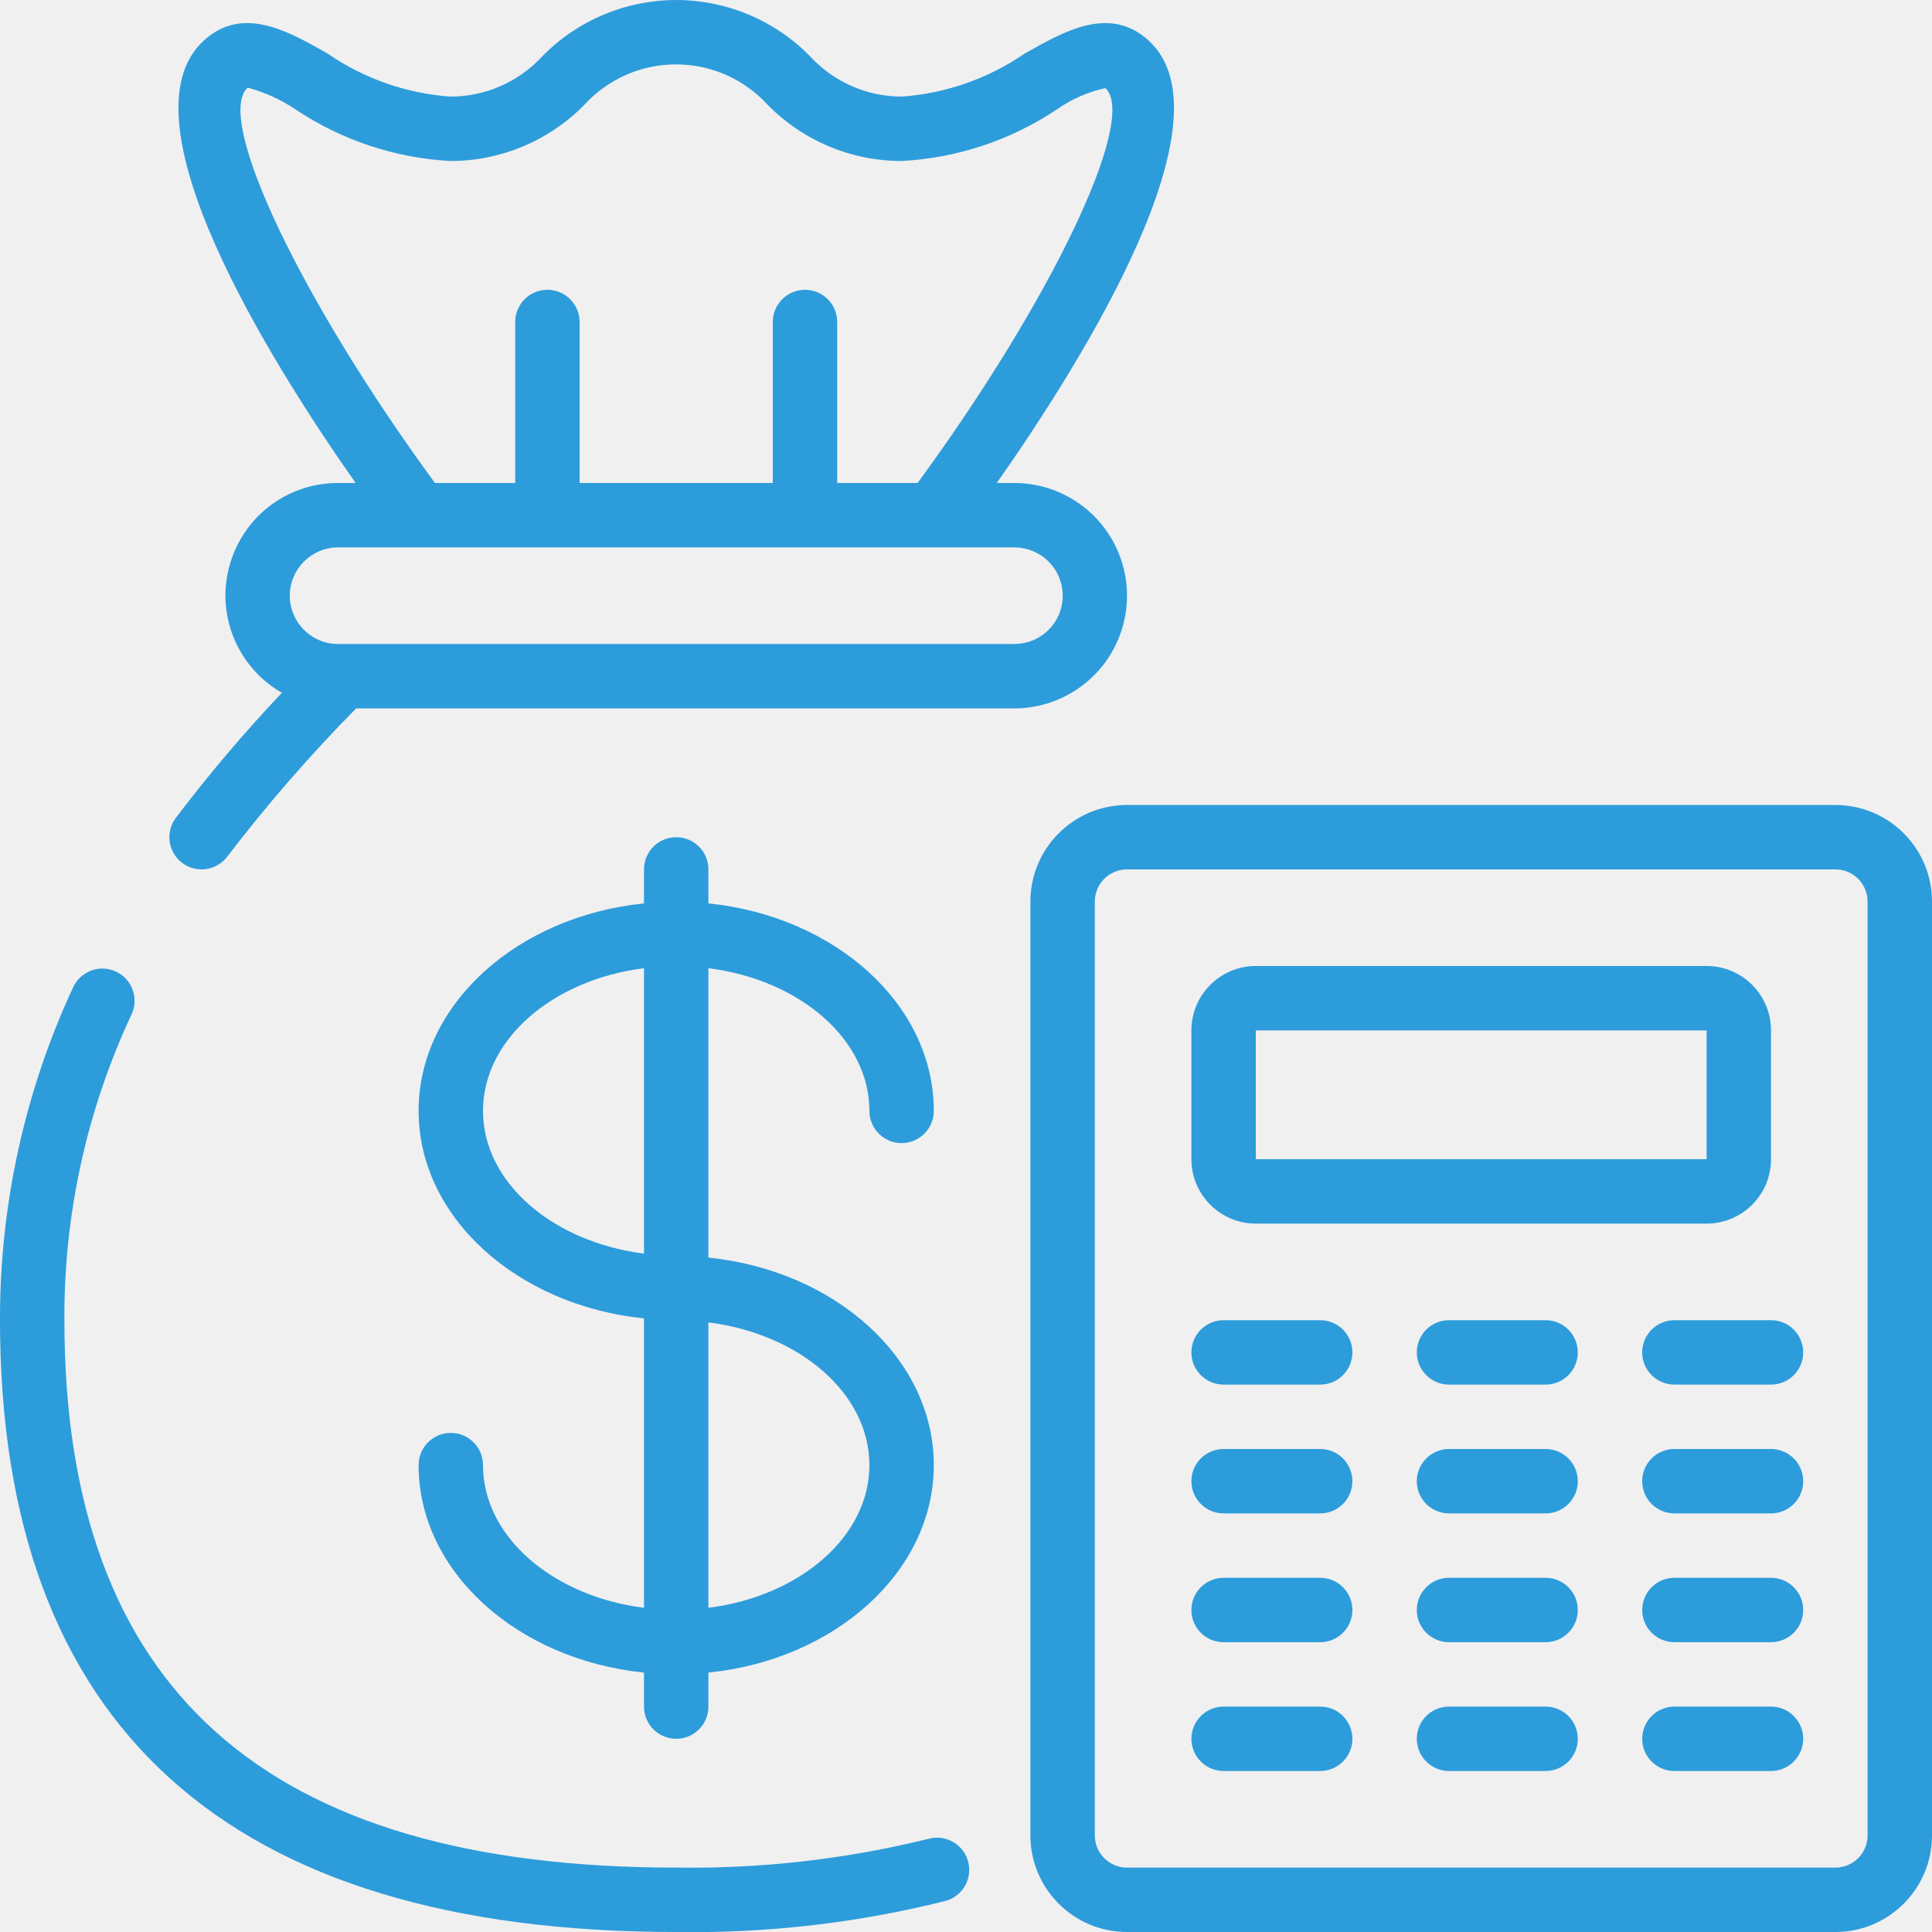
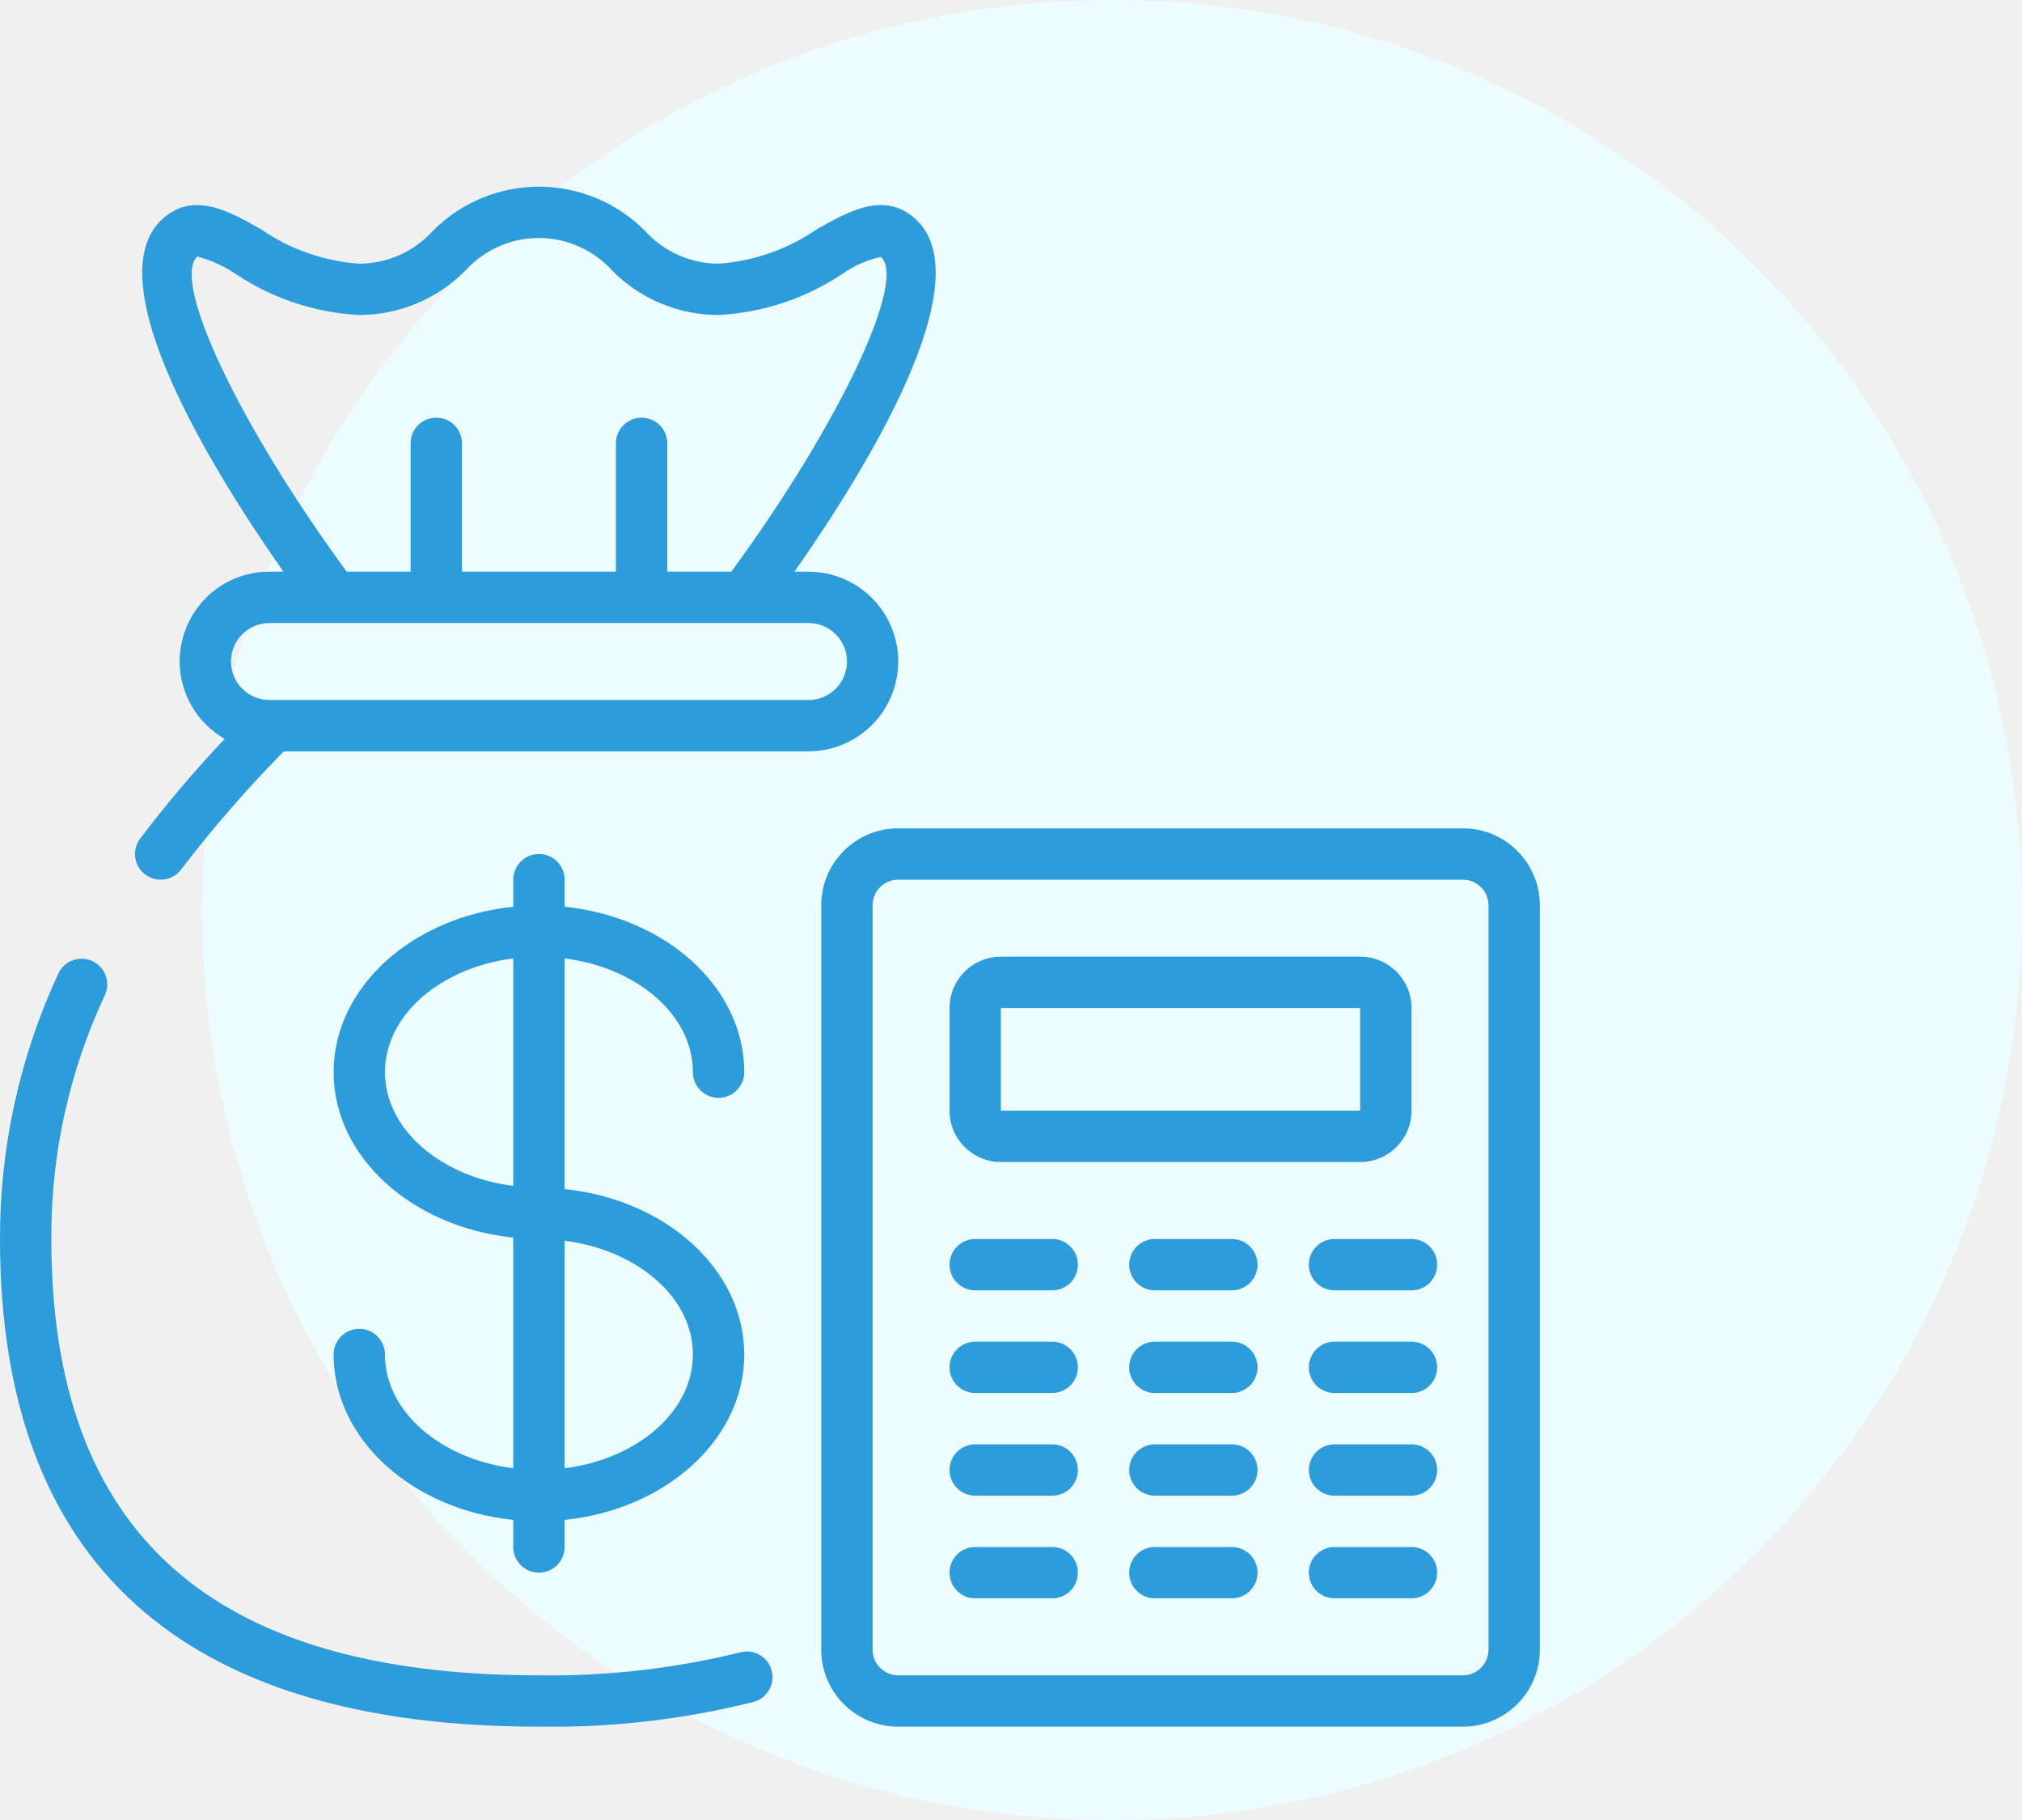
- <svg xmlns="http://www.w3.org/2000/svg" width="99" height="99" viewBox="0 0 99 99" fill="none">
+ <svg xmlns="http://www.w3.org/2000/svg" width="130" height="117" viewBox="0 0 130 117" fill="none">
+   <circle cx="71.5" cy="58.5" r="58.5" fill="#ECFCFF" />
  <g clip-path="url(#clip0)">
-     <path d="M44.55 56.925C44.55 57.836 45.289 58.575 46.2 58.575C47.111 58.575 47.85 57.836 47.85 56.925C47.85 51.467 42.801 46.956 36.3 46.292V44.55C36.3 43.639 35.562 42.9 34.65 42.9C33.739 42.9 33 43.639 33 44.55V46.292C26.499 46.952 21.45 51.467 21.45 56.925C21.45 62.383 26.499 66.894 33 67.558V82.388C28.326 81.797 24.75 78.746 24.75 75.075C24.75 74.164 24.012 73.425 23.1 73.425C22.189 73.425 21.45 74.164 21.45 75.075C21.45 80.533 26.499 85.044 33 85.707V87.45C33 88.361 33.739 89.1 34.65 89.1C35.562 89.1 36.3 88.361 36.3 87.45V85.707C42.801 85.047 47.85 80.533 47.85 75.075C47.85 69.617 42.801 65.106 36.3 64.442V49.612C40.975 50.203 44.55 53.254 44.55 56.925ZM24.75 56.925C24.75 53.254 28.326 50.203 33 49.612V64.238C28.326 63.647 24.75 60.596 24.75 56.925ZM44.55 75.075C44.55 78.746 40.975 81.797 36.3 82.388V67.762C40.975 68.353 44.55 71.404 44.55 75.075Z" fill="#2D9CDB" />
-     <path d="M5.94 49.785C5.114 49.402 4.133 49.761 3.749 50.587C1.266 55.932 -0.014 61.757 0 67.65C0 88.451 11.657 99 34.65 99C39.296 99.073 43.932 98.539 48.439 97.411C49.32 97.177 49.844 96.273 49.61 95.392C49.376 94.511 48.472 93.987 47.591 94.222C43.359 95.267 39.009 95.764 34.65 95.7C13.555 95.7 3.3 86.524 3.3 67.65C3.27 62.234 4.447 56.88 6.744 51.975C7.126 51.148 6.766 50.169 5.94 49.785Z" fill="#2D9CDB" />
-     <path d="M94.05 41.25H57.75C55.017 41.25 52.8 43.466 52.8 46.2V94.05C52.8 96.784 55.017 99 57.75 99H94.05C96.784 99 99 96.784 99 94.05V46.2C99 43.466 96.784 41.25 94.05 41.25ZM95.7 94.05C95.7 94.961 94.962 95.7 94.05 95.7H57.75C56.839 95.7 56.1 94.961 56.1 94.05V46.2C56.1 45.289 56.839 44.55 57.75 44.55H94.05C94.962 44.55 95.7 45.289 95.7 46.2V94.05Z" fill="#2D9CDB" />
-     <path d="M64.35 62.7H87.45C89.273 62.7 90.75 61.222 90.75 59.4V52.8C90.75 50.977 89.273 49.5 87.45 49.5H64.35C62.528 49.5 61.05 50.977 61.05 52.8V59.4C61.05 61.222 62.528 62.7 64.35 62.7ZM64.35 52.8H87.45V59.4H64.35V52.8Z" fill="#2D9CDB" />
-     <path d="M67.65 67.65H62.7C61.789 67.65 61.05 68.389 61.05 69.3C61.05 70.211 61.789 70.95 62.7 70.95H67.65C68.562 70.95 69.3 70.211 69.3 69.3C69.3 68.389 68.562 67.65 67.65 67.65Z" fill="#2D9CDB" />
-     <path d="M67.65 74.25H62.7C61.789 74.25 61.05 74.989 61.05 75.9C61.05 76.811 61.789 77.55 62.7 77.55H67.65C68.562 77.55 69.3 76.811 69.3 75.9C69.3 74.989 68.562 74.25 67.65 74.25Z" fill="#2D9CDB" />
-     <path d="M67.65 80.85H62.7C61.789 80.85 61.05 81.589 61.05 82.5C61.05 83.411 61.789 84.15 62.7 84.15H67.65C68.562 84.15 69.3 83.411 69.3 82.5C69.3 81.589 68.562 80.85 67.65 80.85Z" fill="#2D9CDB" />
-     <path d="M67.65 87.45H62.7C61.789 87.45 61.05 88.189 61.05 89.1C61.05 90.011 61.789 90.75 62.7 90.75H67.65C68.562 90.75 69.3 90.011 69.3 89.1C69.3 88.189 68.562 87.45 67.65 87.45Z" fill="#2D9CDB" />
-     <path d="M79.2 67.65H74.25C73.339 67.65 72.6 68.389 72.6 69.3C72.6 70.211 73.339 70.95 74.25 70.95H79.2C80.111 70.95 80.85 70.211 80.85 69.3C80.85 68.389 80.111 67.65 79.2 67.65Z" fill="#2D9CDB" />
-     <path d="M79.2 74.25H74.25C73.339 74.25 72.6 74.989 72.6 75.9C72.6 76.811 73.339 77.55 74.25 77.55H79.2C80.111 77.55 80.85 76.811 80.85 75.9C80.85 74.989 80.111 74.25 79.2 74.25Z" fill="#2D9CDB" />
-     <path d="M79.2 80.85H74.25C73.339 80.85 72.6 81.589 72.6 82.5C72.6 83.411 73.339 84.15 74.25 84.15H79.2C80.111 84.15 80.85 83.411 80.85 82.5C80.85 81.589 80.111 80.85 79.2 80.85Z" fill="#2D9CDB" />
-     <path d="M79.2 87.45H74.25C73.339 87.45 72.6 88.189 72.6 89.1C72.6 90.011 73.339 90.75 74.25 90.75H79.2C80.111 90.75 80.85 90.011 80.85 89.1C80.85 88.189 80.111 87.45 79.2 87.45Z" fill="#2D9CDB" />
-     <path d="M90.75 67.65H85.8C84.889 67.65 84.15 68.389 84.15 69.3C84.15 70.211 84.889 70.95 85.8 70.95H90.75C91.661 70.95 92.4 70.211 92.4 69.3C92.4 68.389 91.661 67.65 90.75 67.65Z" fill="#2D9CDB" />
-     <path d="M90.75 74.25H85.8C84.889 74.25 84.15 74.989 84.15 75.9C84.15 76.811 84.889 77.55 85.8 77.55H90.75C91.661 77.55 92.4 76.811 92.4 75.9C92.4 74.989 91.661 74.25 90.75 74.25Z" fill="#2D9CDB" />
-     <path d="M90.75 80.85H85.8C84.889 80.85 84.15 81.589 84.15 82.5C84.15 83.411 84.889 84.15 85.8 84.15H90.75C91.661 84.15 92.4 83.411 92.4 82.5C92.4 81.589 91.661 80.85 90.75 80.85Z" fill="#2D9CDB" />
-     <path d="M90.75 87.45H85.8C84.889 87.45 84.15 88.189 84.15 89.1C84.15 90.011 84.889 90.75 85.8 90.75H90.75C91.661 90.75 92.4 90.011 92.4 89.1C92.4 88.189 91.661 87.45 90.75 87.45Z" fill="#2D9CDB" />
-     <path d="M10.437 2.084C6.092 6.064 13.725 18.34 18.223 24.75H17.325C15.793 24.744 14.321 25.352 13.238 26.436C12.159 27.524 11.553 28.993 11.55 30.525C11.557 32.581 12.661 34.477 14.444 35.5C12.518 37.537 10.704 39.677 9.009 41.91C8.463 42.639 8.61 43.673 9.339 44.22C10.068 44.767 11.102 44.619 11.649 43.89C13.687 41.224 15.892 38.688 18.249 36.3H51.975C54.038 36.3 55.945 35.199 56.977 33.412C58.008 31.626 58.008 29.424 56.977 27.637C55.945 25.851 54.038 24.75 51.975 24.75H51.078C55.574 18.34 63.207 6.065 58.866 2.084C56.869 0.256 54.543 1.589 52.492 2.755C50.627 4.033 48.455 4.79 46.2 4.95C44.41 4.946 42.704 4.192 41.496 2.871C39.691 1.035 37.224 0.001 34.649 0.001C32.074 0.001 29.607 1.035 27.801 2.871C26.591 4.194 24.882 4.948 23.089 4.95C20.835 4.792 18.665 4.034 16.802 2.755C14.753 1.586 12.428 0.257 10.437 2.084ZM53.729 28.773C54.439 29.481 54.652 30.547 54.267 31.473C53.883 32.4 52.978 33.002 51.975 33H17.325C15.958 33 14.85 31.892 14.85 30.525C14.85 29.158 15.958 28.05 17.325 28.05H51.975C52.632 28.05 53.263 28.31 53.729 28.773ZM23.089 8.25C25.665 8.25 28.132 7.215 29.938 5.377C31.143 4.053 32.85 3.299 34.64 3.299C36.431 3.299 38.138 4.053 39.343 5.377C41.151 7.216 43.622 8.251 46.2 8.25C49.033 8.101 51.774 7.193 54.135 5.62C54.889 5.088 55.741 4.713 56.642 4.516C58.334 6.067 53.86 15.421 47.019 24.75H42.9V16.5C42.9 15.589 42.162 14.85 41.25 14.85C40.339 14.85 39.6 15.589 39.6 16.5V24.75H29.7V16.5C29.7 15.589 28.962 14.85 28.05 14.85C27.139 14.85 26.4 15.589 26.4 16.5V24.75H22.288C15.448 15.421 10.973 6.067 12.689 4.491C13.571 4.727 14.408 5.108 15.164 5.62C17.521 7.192 20.259 8.101 23.089 8.25Z" fill="#2D9CDB" />
+     <path d="M44.55 68.925C44.55 69.836 45.289 70.575 46.2 70.575C47.111 70.575 47.85 69.836 47.85 68.925C47.85 63.467 42.801 58.956 36.3 58.292V56.55C36.3 55.639 35.562 54.9 34.65 54.9C33.739 54.9 33 55.639 33 56.55V58.292C26.499 58.952 21.45 63.467 21.45 68.925C21.45 74.383 26.499 78.894 33 79.558V94.388C28.326 93.797 24.75 90.746 24.75 87.075C24.75 86.164 24.012 85.425 23.1 85.425C22.189 85.425 21.45 86.164 21.45 87.075C21.45 92.533 26.499 97.044 33 97.707V99.45C33 100.361 33.739 101.1 34.65 101.1C35.562 101.1 36.3 100.361 36.3 99.45V97.707C42.801 97.047 47.85 92.533 47.85 87.075C47.85 81.617 42.801 77.106 36.3 76.442V61.612C40.975 62.203 44.55 65.254 44.55 68.925ZM24.75 68.925C24.75 65.254 28.326 62.203 33 61.612V76.238C28.326 75.647 24.75 72.596 24.75 68.925ZM44.55 87.075C44.55 90.746 40.975 93.797 36.3 94.388V79.762C40.975 80.353 44.55 83.404 44.55 87.075Z" fill="#2D9CDB" />
+     <path d="M5.94 61.785C5.114 61.402 4.133 61.761 3.749 62.587C1.266 67.932 -0.014 73.757 0 79.65C0 100.452 11.657 111 34.65 111C39.296 111.073 43.932 110.539 48.439 109.411C49.32 109.177 49.844 108.273 49.61 107.392C49.376 106.512 48.472 105.987 47.591 106.222C43.359 107.267 39.009 107.764 34.65 107.7C13.555 107.7 3.3 98.524 3.3 79.65C3.27 74.234 4.447 68.88 6.744 63.975C7.126 63.148 6.766 62.169 5.94 61.785Z" fill="#2D9CDB" />
+     <path d="M94.05 53.25H57.75C55.017 53.25 52.8 55.466 52.8 58.2V106.05C52.8 108.784 55.017 111 57.75 111H94.05C96.784 111 99 108.784 99 106.05V58.2C99 55.466 96.784 53.25 94.05 53.25ZM95.7 106.05C95.7 106.961 94.962 107.7 94.05 107.7H57.75C56.839 107.7 56.1 106.961 56.1 106.05V58.2C56.1 57.289 56.839 56.55 57.75 56.55H94.05C94.962 56.55 95.7 57.289 95.7 58.2V106.05Z" fill="#2D9CDB" />
+     <path d="M64.35 74.7H87.45C89.273 74.7 90.75 73.222 90.75 71.4V64.8C90.75 62.977 89.273 61.5 87.45 61.5H64.35C62.528 61.5 61.05 62.977 61.05 64.8V71.4C61.05 73.222 62.528 74.7 64.35 74.7ZM64.35 64.8H87.45V71.4H64.35V64.8Z" fill="#2D9CDB" />
+     <path d="M67.65 79.65H62.7C61.789 79.65 61.05 80.389 61.05 81.3C61.05 82.211 61.789 82.95 62.7 82.95H67.65C68.562 82.95 69.3 82.211 69.3 81.3C69.3 80.389 68.562 79.65 67.65 79.65Z" fill="#2D9CDB" />
+     <path d="M67.65 86.25H62.7C61.789 86.25 61.05 86.989 61.05 87.9C61.05 88.811 61.789 89.55 62.7 89.55H67.65C68.562 89.55 69.3 88.811 69.3 87.9C69.3 86.989 68.562 86.25 67.65 86.25Z" fill="#2D9CDB" />
+     <path d="M67.65 92.85H62.7C61.789 92.85 61.05 93.589 61.05 94.5C61.05 95.411 61.789 96.15 62.7 96.15H67.65C68.562 96.15 69.3 95.411 69.3 94.5C69.3 93.589 68.562 92.85 67.65 92.85Z" fill="#2D9CDB" />
+     <path d="M67.65 99.45H62.7C61.789 99.45 61.05 100.189 61.05 101.1C61.05 102.011 61.789 102.75 62.7 102.75H67.65C68.562 102.75 69.3 102.011 69.3 101.1C69.3 100.189 68.562 99.45 67.65 99.45Z" fill="#2D9CDB" />
+     <path d="M79.2 79.65H74.25C73.339 79.65 72.6 80.389 72.6 81.3C72.6 82.211 73.339 82.95 74.25 82.95H79.2C80.111 82.95 80.85 82.211 80.85 81.3C80.85 80.389 80.111 79.65 79.2 79.65Z" fill="#2D9CDB" />
+     <path d="M79.2 86.25H74.25C73.339 86.25 72.6 86.989 72.6 87.9C72.6 88.811 73.339 89.55 74.25 89.55H79.2C80.111 89.55 80.85 88.811 80.85 87.9C80.85 86.989 80.111 86.25 79.2 86.25Z" fill="#2D9CDB" />
+     <path d="M79.2 92.85H74.25C73.339 92.85 72.6 93.589 72.6 94.5C72.6 95.411 73.339 96.15 74.25 96.15H79.2C80.111 96.15 80.85 95.411 80.85 94.5C80.85 93.589 80.111 92.85 79.2 92.85Z" fill="#2D9CDB" />
+     <path d="M79.2 99.45H74.25C73.339 99.45 72.6 100.189 72.6 101.1C72.6 102.011 73.339 102.75 74.25 102.75H79.2C80.111 102.75 80.85 102.011 80.85 101.1C80.85 100.189 80.111 99.45 79.2 99.45Z" fill="#2D9CDB" />
+     <path d="M90.75 79.65H85.8C84.889 79.65 84.15 80.389 84.15 81.3C84.15 82.211 84.889 82.95 85.8 82.95H90.75C91.661 82.95 92.4 82.211 92.4 81.3C92.4 80.389 91.661 79.65 90.75 79.65Z" fill="#2D9CDB" />
+     <path d="M90.75 86.25H85.8C84.889 86.25 84.15 86.989 84.15 87.9C84.15 88.811 84.889 89.55 85.8 89.55H90.75C91.661 89.55 92.4 88.811 92.4 87.9C92.4 86.989 91.661 86.25 90.75 86.25Z" fill="#2D9CDB" />
+     <path d="M90.75 92.85H85.8C84.889 92.85 84.15 93.589 84.15 94.5C84.15 95.411 84.889 96.15 85.8 96.15H90.75C91.661 96.15 92.4 95.411 92.4 94.5C92.4 93.589 91.661 92.85 90.75 92.85Z" fill="#2D9CDB" />
+     <path d="M90.75 99.45H85.8C84.889 99.45 84.15 100.189 84.15 101.1C84.15 102.011 84.889 102.75 85.8 102.75H90.75C91.661 102.75 92.4 102.011 92.4 101.1C92.4 100.189 91.661 99.45 90.75 99.45Z" fill="#2D9CDB" />
+     <path d="M10.437 14.084C6.092 18.064 13.725 30.34 18.223 36.75H17.325C15.793 36.744 14.321 37.352 13.238 38.436C12.159 39.524 11.553 40.993 11.55 42.525C11.557 44.581 12.661 46.477 14.444 47.5C12.518 49.537 10.704 51.677 9.009 53.91C8.463 54.639 8.61 55.673 9.339 56.22C10.068 56.767 11.102 56.619 11.649 55.89C13.687 53.224 15.892 50.688 18.249 48.3H51.975C54.038 48.3 55.945 47.199 56.977 45.412C58.008 43.626 58.008 41.424 56.977 39.637C55.945 37.851 54.038 36.75 51.975 36.75H51.078C55.574 30.34 63.207 18.065 58.866 14.084C56.869 12.256 54.543 13.589 52.492 14.755C50.627 16.033 48.455 16.79 46.2 16.95C44.41 16.946 42.704 16.192 41.496 14.871C39.691 13.035 37.224 12.001 34.649 12.001C32.074 12.001 29.607 13.035 27.801 14.871C26.591 16.194 24.882 16.948 23.089 16.95C20.835 16.792 18.665 16.034 16.802 14.755C14.753 13.586 12.428 12.257 10.437 14.084ZM53.729 40.773C54.439 41.481 54.652 42.547 54.267 43.473C53.883 44.4 52.978 45.002 51.975 45H17.325C15.958 45 14.85 43.892 14.85 42.525C14.85 41.158 15.958 40.05 17.325 40.05H51.975C52.632 40.05 53.263 40.31 53.729 40.773ZM23.089 20.25C25.665 20.25 28.132 19.215 29.938 17.377C31.143 16.053 32.85 15.299 34.64 15.299C36.431 15.299 38.138 16.053 39.343 17.377C41.151 19.216 43.622 20.251 46.2 20.25C49.033 20.101 51.774 19.193 54.135 17.62C54.889 17.088 55.741 16.713 56.642 16.516C58.334 18.067 53.86 27.421 47.019 36.75H42.9V28.5C42.9 27.589 42.162 26.85 41.25 26.85C40.339 26.85 39.6 27.589 39.6 28.5V36.75H29.7V28.5C29.7 27.589 28.962 26.85 28.05 26.85C27.139 26.85 26.4 27.589 26.4 28.5V36.75H22.288C15.448 27.421 10.973 18.067 12.689 16.491C13.571 16.727 14.408 17.108 15.164 17.62C17.521 19.192 20.259 20.101 23.089 20.25Z" fill="#2D9CDB" />
  </g>
  <defs>
    <clipPath id="clip0">
-       <rect width="99" height="99" fill="white" />
+       <rect width="99" height="99" fill="white" transform="translate(0 12)" />
    </clipPath>
  </defs>
</svg>
